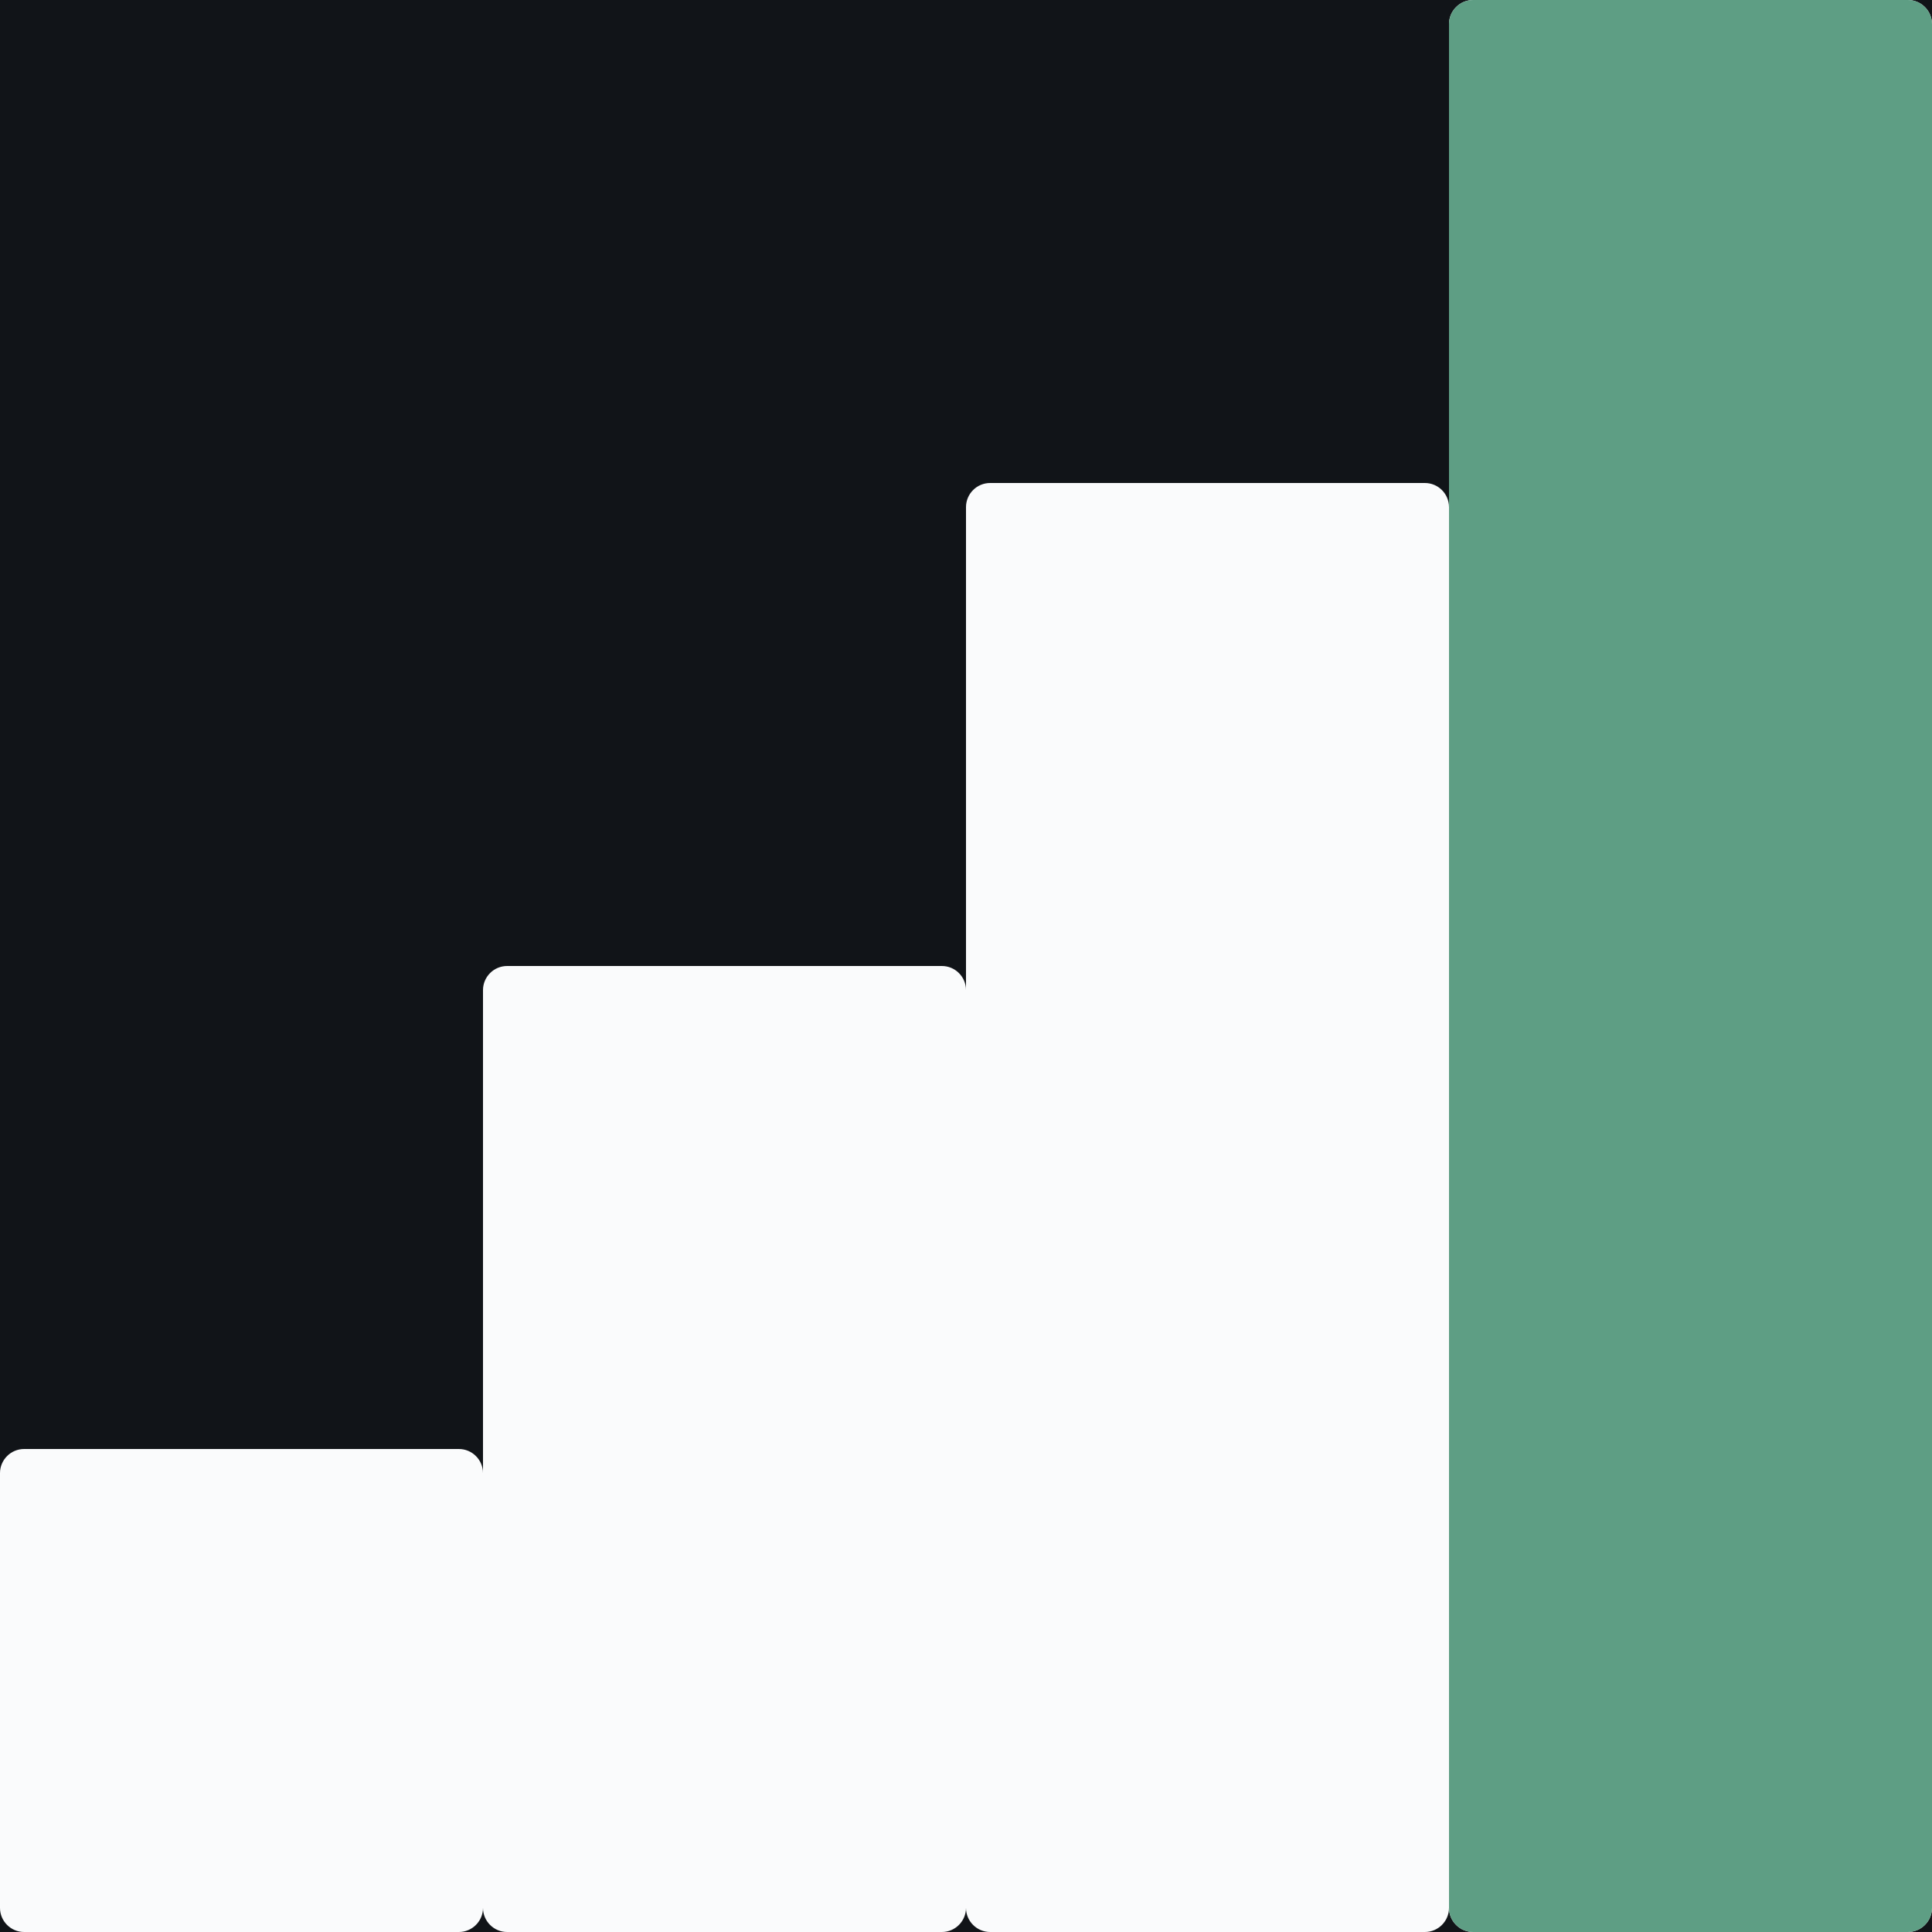
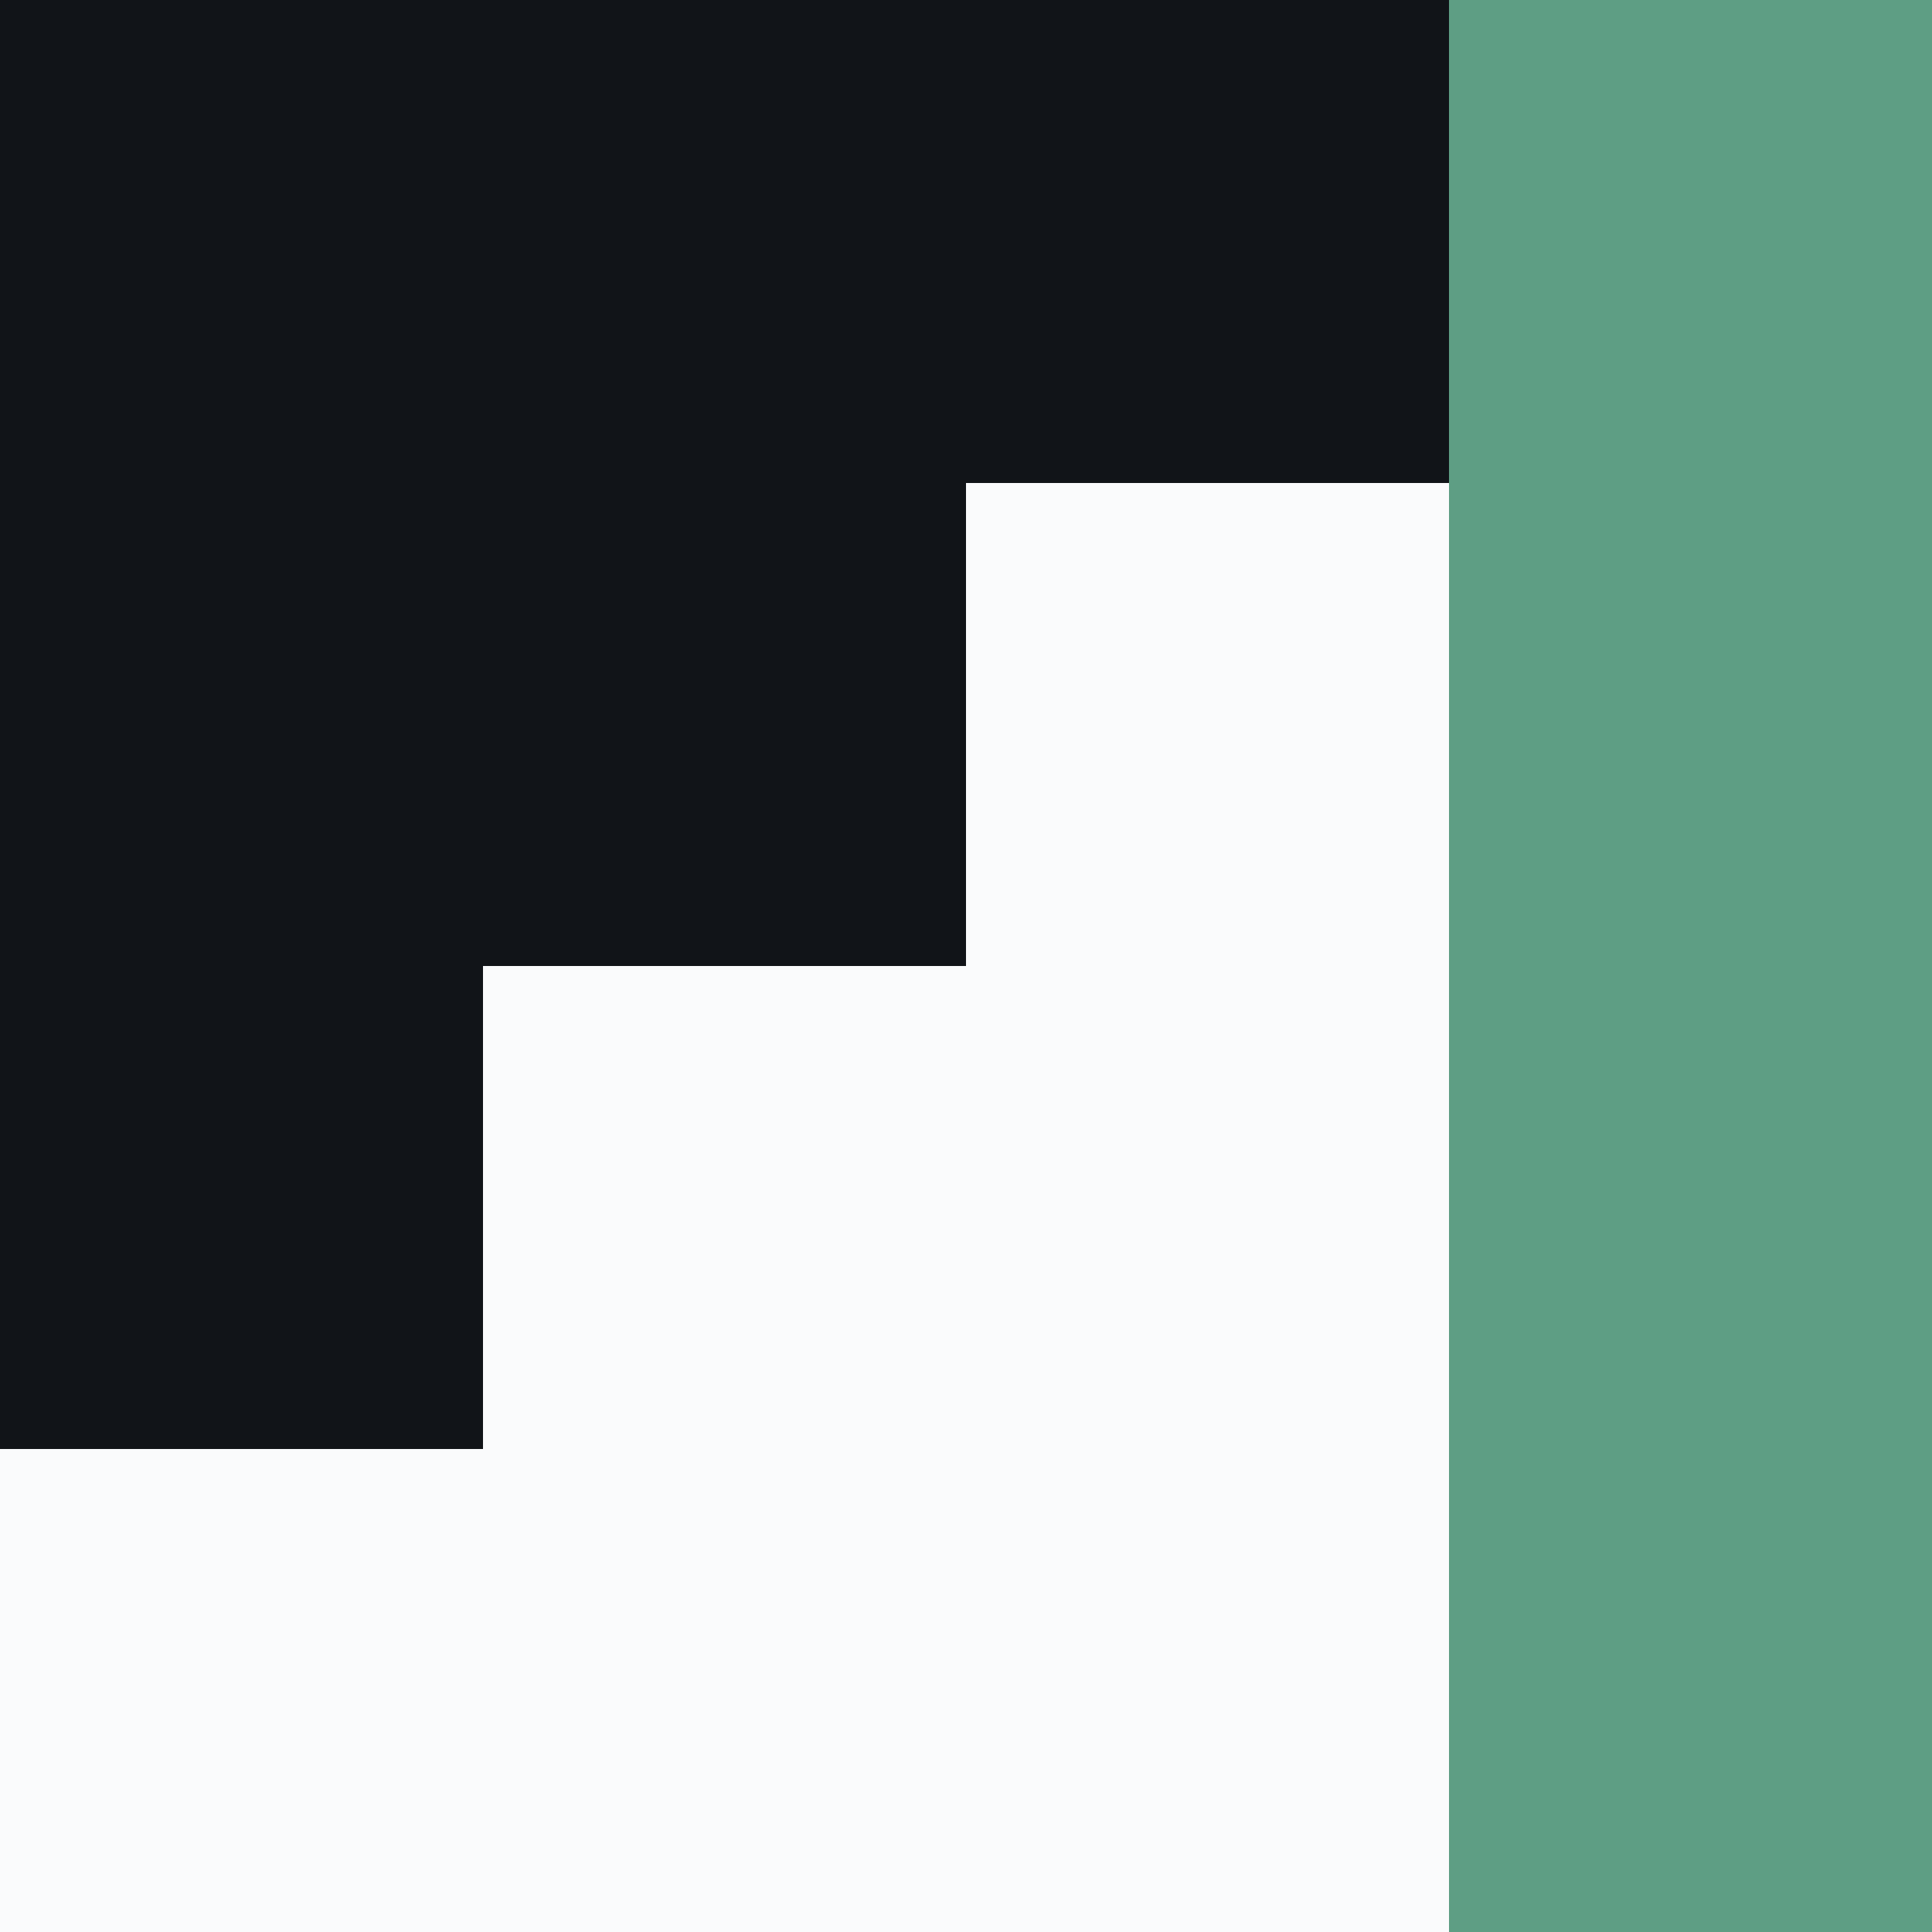
<svg xmlns="http://www.w3.org/2000/svg" viewBox="0 0 40 40">
  <rect width="40" height="40" fill="#111418" />
-   <path fill="#FAFBFC" d="M.5 30h9a.5.5 0 0 1 .5.5v9a.5.5 0 0 1-.5.5h-9a.5.5 0 0 1-.5-.5v-9a.5.5 0 0 1 .5-.5m10-10h9a.5.5 0 0 1 .5.5v19a.5.5 0 0 1-.5.5h-9a.5.5 0 0 1-.5-.5v-19a.5.5 0 0 1 .5-.5m10-10h9a.5.5 0 0 1 .5.5v29a.5.5 0 0 1-.5.5h-9a.5.5 0 0 1-.5-.5v-29a.5.5 0 0 1 .5-.5m10-10h9a.5.5 0 0 1 .5.5v39a.5.5 0 0 1-.5.5h-9a.5.5 0 0 1-.5-.5V.5a.5.5 0 0 1 .5-.5" />
-   <path fill="#5E9E84" d="M30.5 0h9a.5.5 0 0 1 .5.5v39a.5.5 0 0 1-.5.5h-9a.5.5 0 0 1-.5-.5V.5a.5.5 0 0 1 .5-.5" />
+   <path fill="#FAFBFC" d="M0 30h10v10H0Zm10-10h10v20H10Zm10-10h10v30H20ZM30 0h10v40H30Z" />
+   <path fill="#5E9E84" d="M30 0h10v40H30Z" />
</svg>
